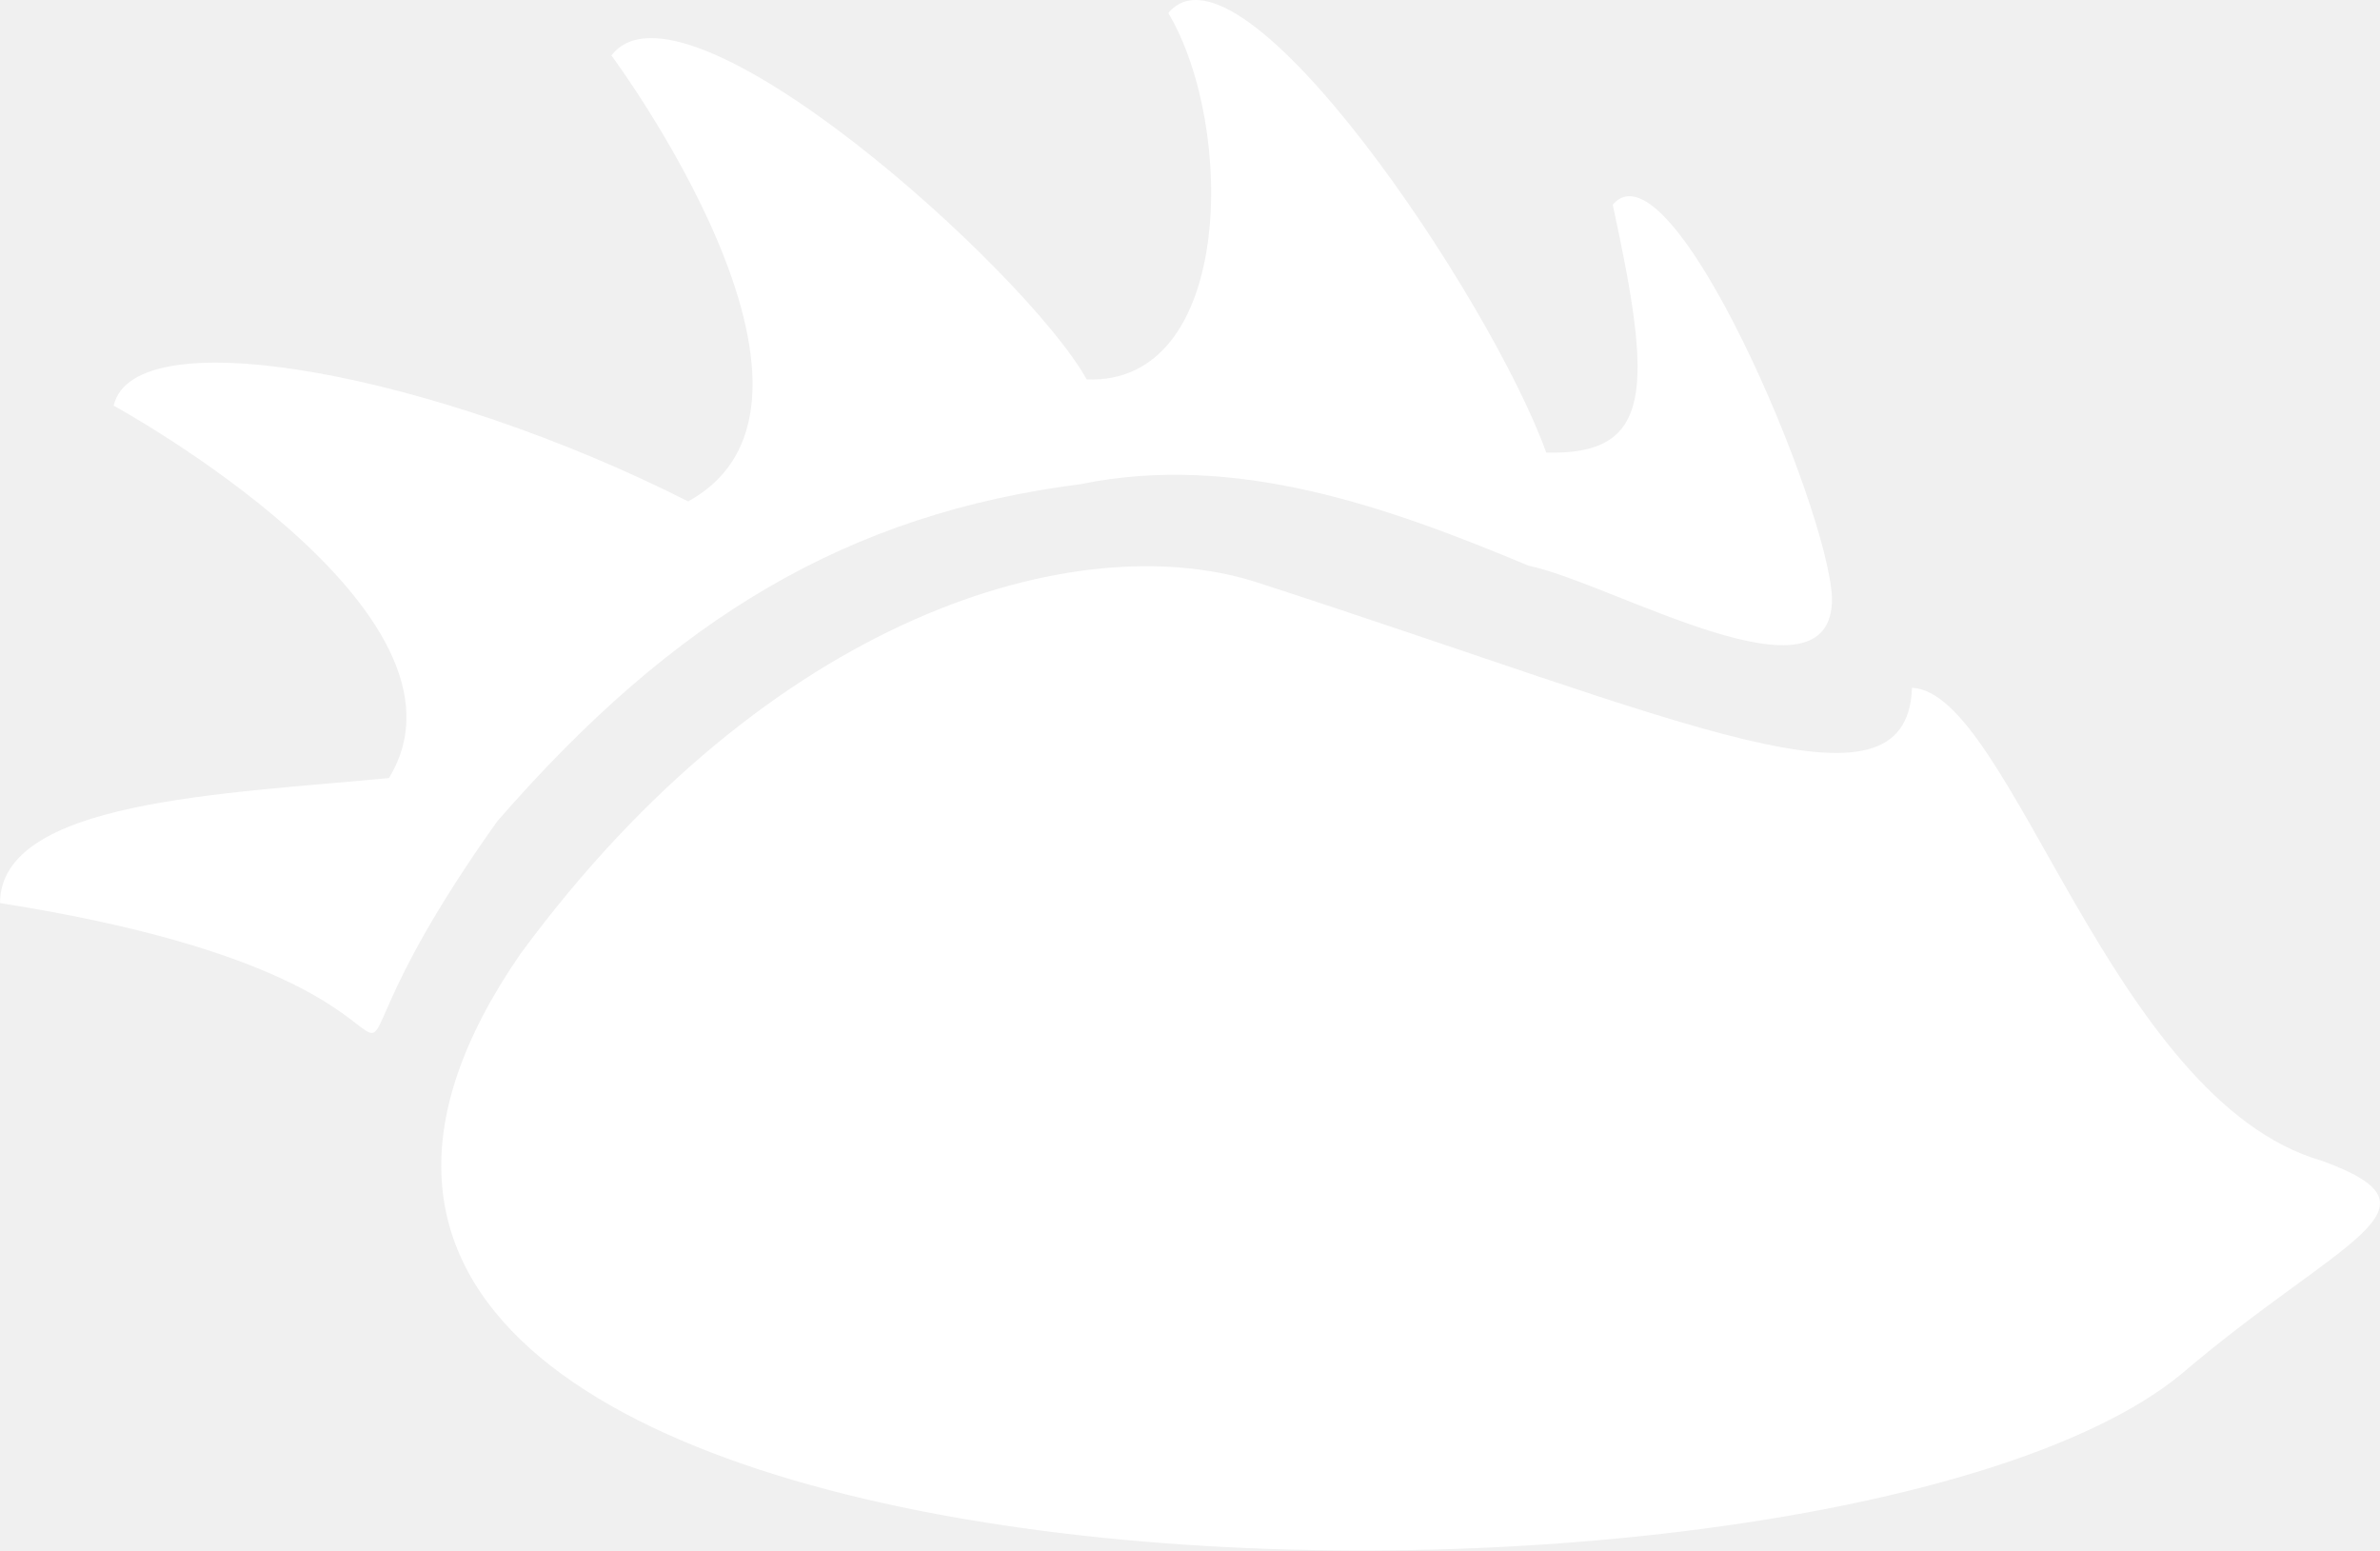
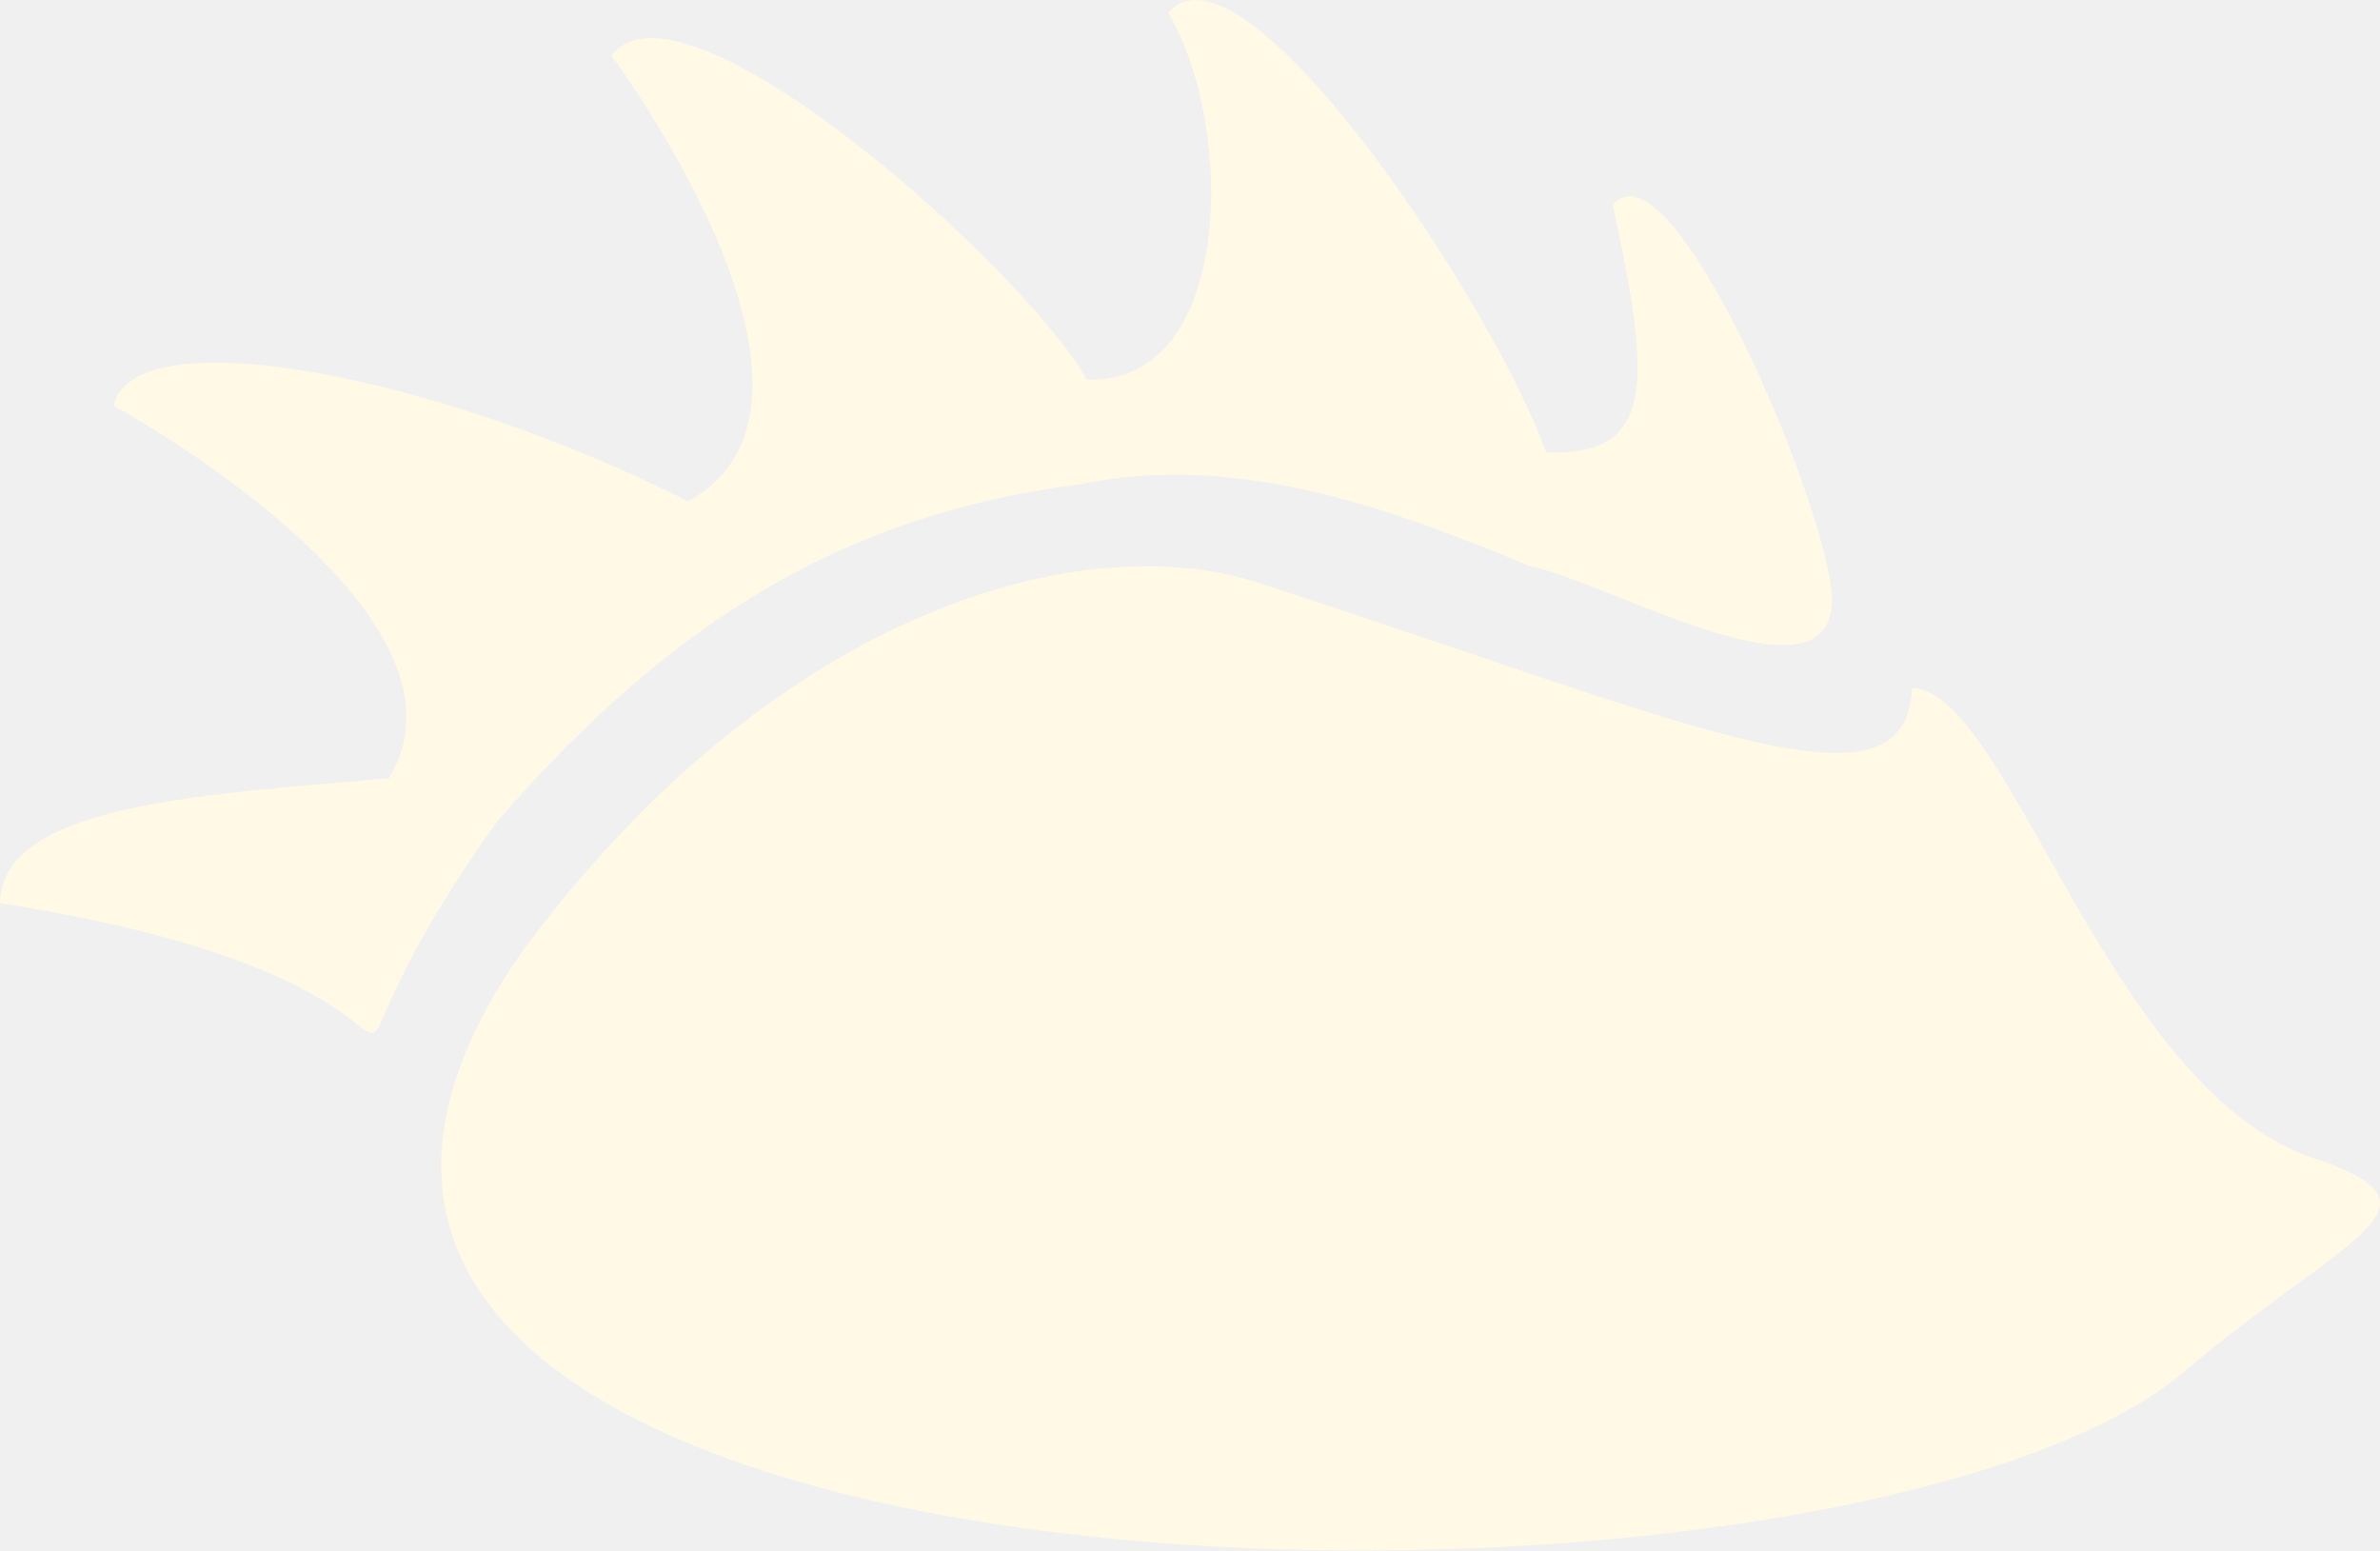
<svg xmlns="http://www.w3.org/2000/svg" width="168.388mm" height="109.688mm" viewBox="0 0 168.388 109.688" version="1.1" id="svg8">
  <defs id="defs2" />
  <g id="layer1" transform="translate(-18.73666,-45.858)">
-     <path style="fill:#ffffff;stroke-width:1" d="M 55.574,113.318 C 73.259,89.294 94.897,83.094 107.471,86.992 c 30.553,9.882 46.181,17.338 46.543,7.527 6.991,0.259 14.056,29.166 29.001,33.458 9.354,3.395 1.335,5.449 -10.025,15.15 -25.433,20.733 -150.819,18.497 -117.416,-29.81 z M 18.737,109.743 C 18.777,102.513 34.356,102.037 46.253,100.9 53.478,89.109 26.777,74.554 26.777,74.554 c 1.469,-6.32 22.979,-2.175 40.648,6.774 12.798,-7.052 -5.429,-31.545 -5.429,-31.545 5.054,-6.61 29.351,15.233 33.626,22.916 10.412,0.415 10.554,-17.876 5.775,-25.92 5.145,-6.167 22.855,20.276 26.739,31.097 7.576,0.201 7.544,-4.481 4.704,-17.537 4.157,-4.881 15.269,21.422 15.513,27.834 0.076,8.152 -15.574,-1.08 -21.476,-2.299 -9.961,-4.169 -20.736,-8.012 -31.676,-5.767 -16.437,2.095 -28.753,9.428 -41.29,23.861 -18.103,25.457 5.051,12.091 -35.173,5.776 z" id="path4534" />
+     <path style="fill:#fff9e5;stroke-width:1;fill-opacity:1;fill-rule:nonzero;stroke:none;stroke-opacity:1" d="M 55.574,113.318 C 73.259,89.294 94.897,83.094 107.471,86.992 c 30.553,9.882 46.181,17.338 46.543,7.527 6.991,0.259 14.056,29.166 29.001,33.458 9.354,3.395 1.335,5.449 -10.025,15.15 -25.433,20.733 -150.819,18.497 -117.416,-29.81 z M 18.737,109.743 C 18.777,102.513 34.356,102.037 46.253,100.9 53.478,89.109 26.777,74.554 26.777,74.554 c 1.469,-6.32 22.979,-2.175 40.648,6.774 12.798,-7.052 -5.429,-31.545 -5.429,-31.545 5.054,-6.61 29.351,15.233 33.626,22.916 10.412,0.415 10.554,-17.876 5.775,-25.92 5.145,-6.167 22.855,20.276 26.739,31.097 7.576,0.201 7.544,-4.481 4.704,-17.537 4.157,-4.881 15.269,21.422 15.513,27.834 0.076,8.152 -15.574,-1.08 -21.476,-2.299 -9.961,-4.169 -20.736,-8.012 -31.676,-5.767 -16.437,2.095 -28.753,9.428 -41.29,23.861 -18.103,25.457 5.051,12.091 -35.173,5.776 z" id="path4534" />
  </g>
</svg>
